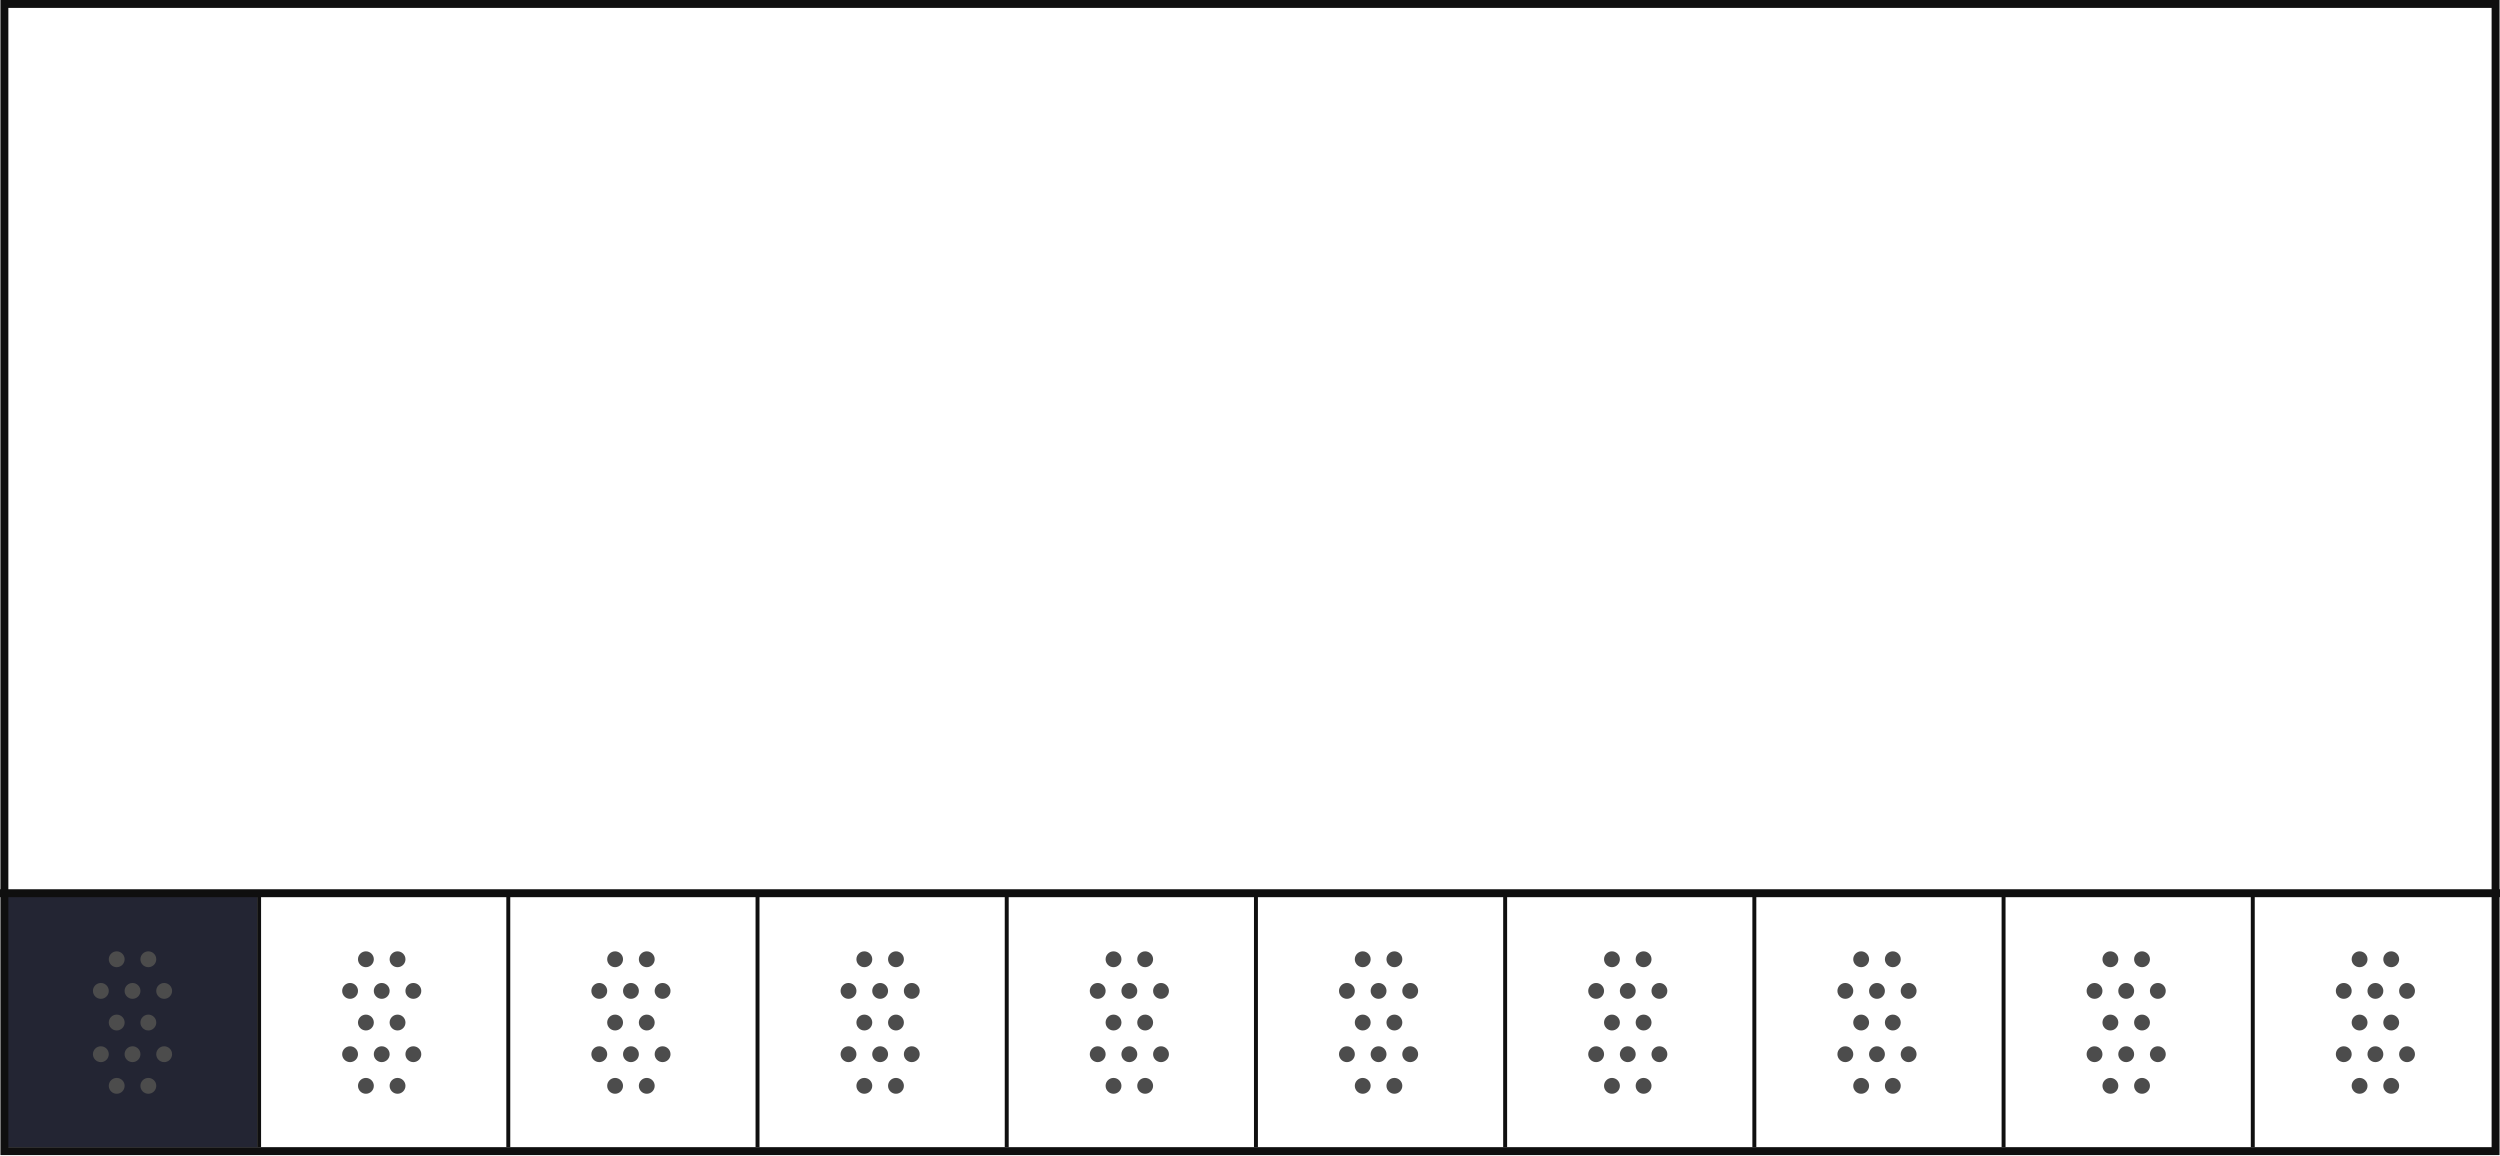
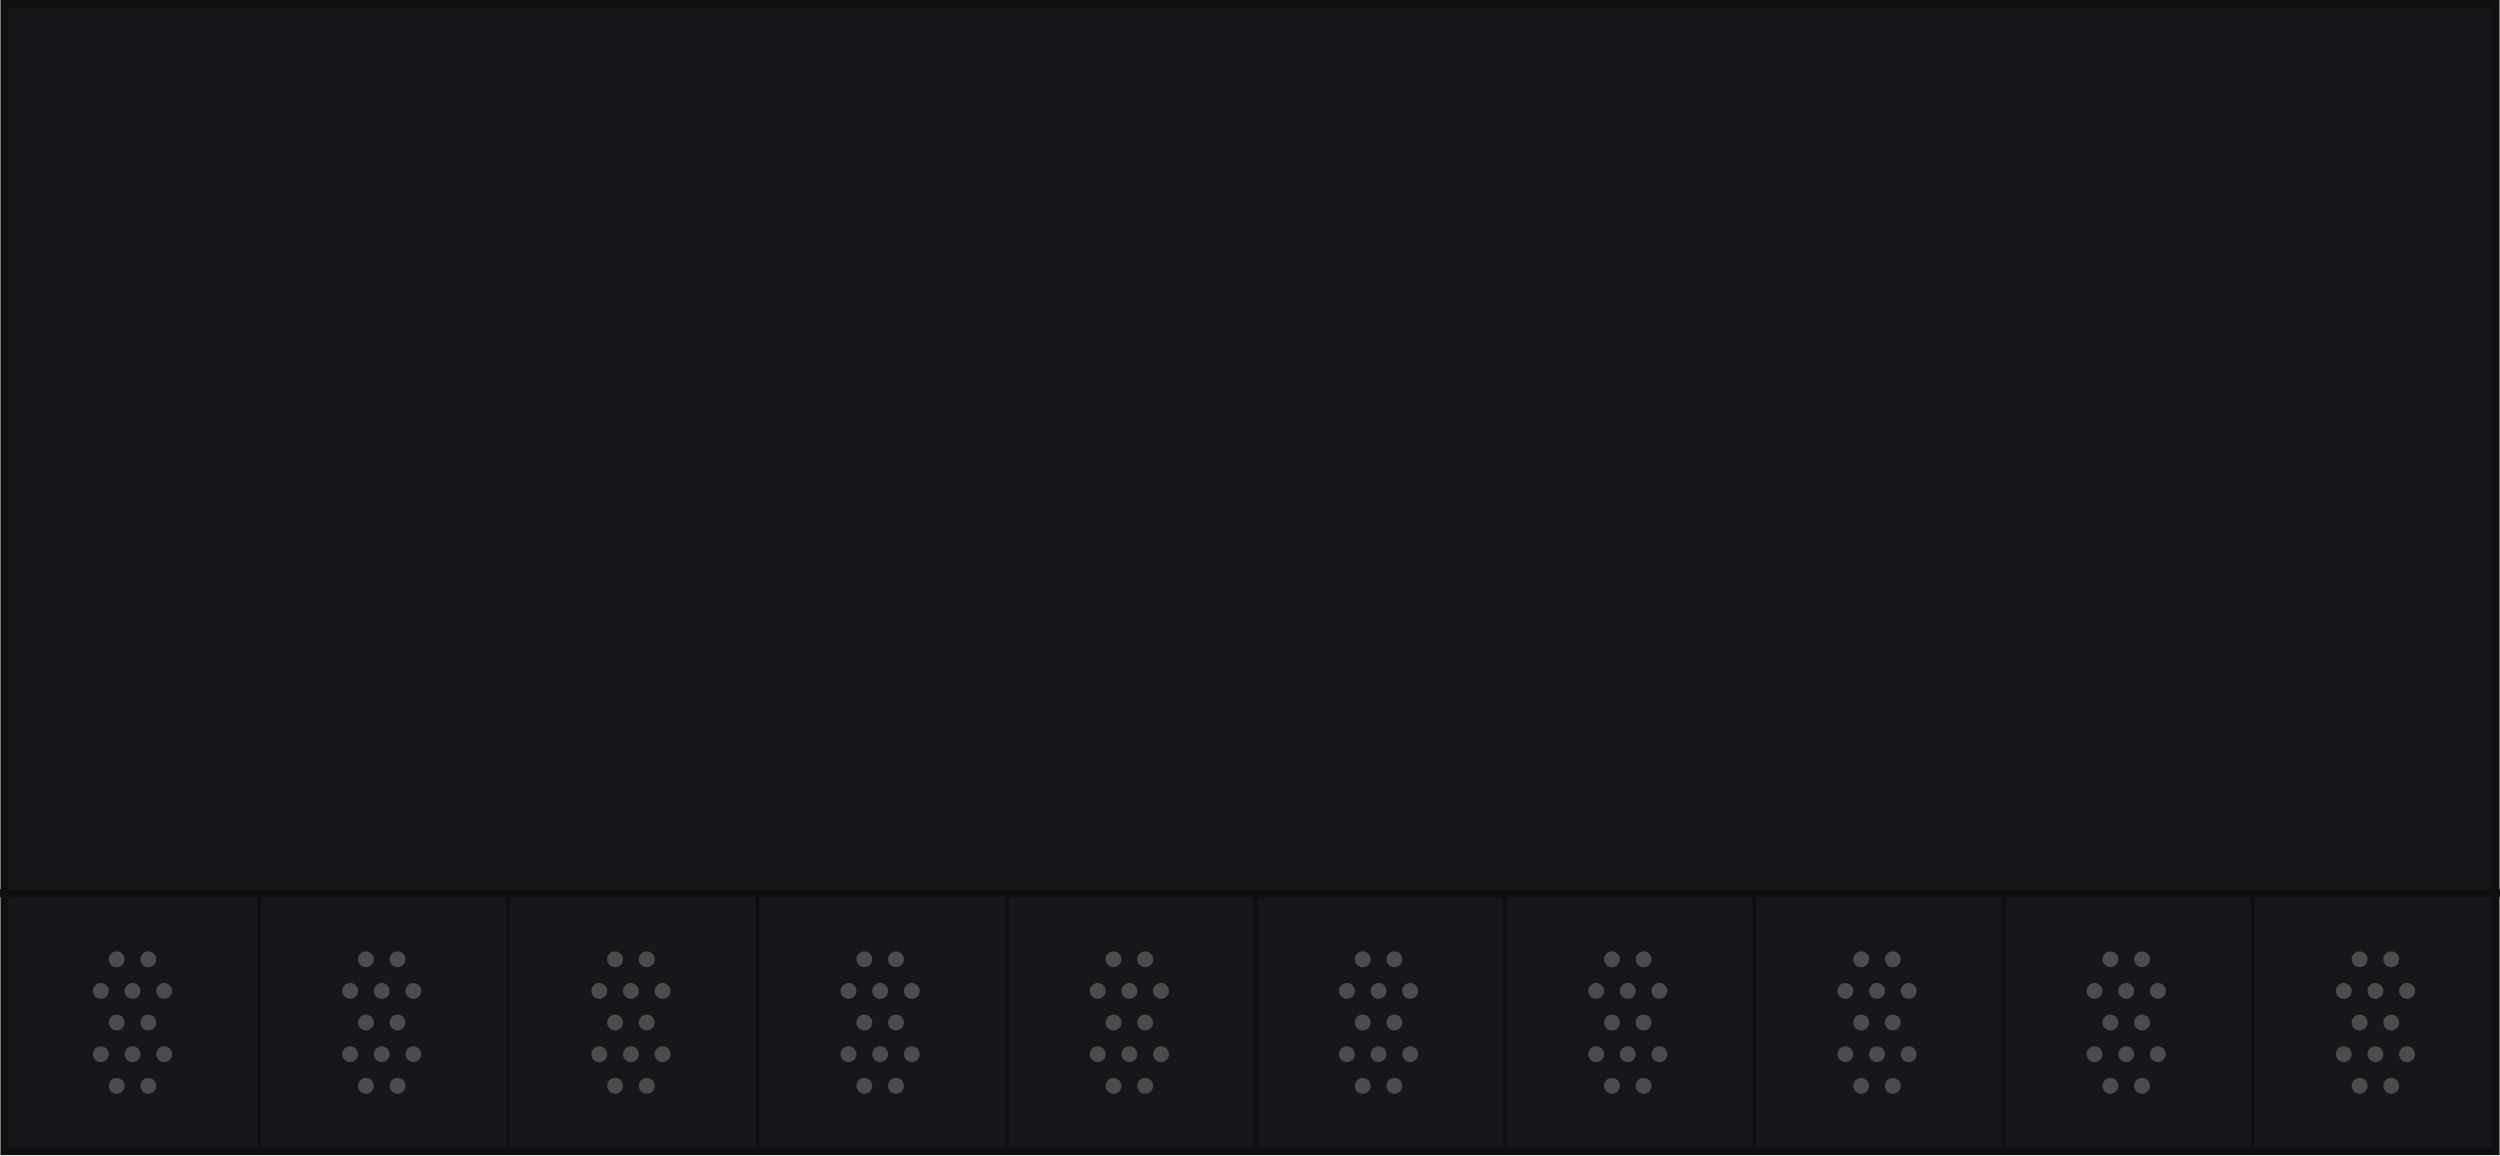
<svg xmlns="http://www.w3.org/2000/svg" xmlns:ns1="http://www.openswatchbook.org/uri/2009/osb" id="svg880" version="1.1" viewBox="0 0 83.608 38.629" height="146" width="316">
  <defs id="defs874">
    <linearGradient id="linearGradient10531" ns1:paint="solid">
      <stop style="stop-color:#0f0f0f;stop-opacity:1;" offset="0" id="stop10529" />
    </linearGradient>
    <linearGradient id="linearGradient6669" ns1:paint="solid">
      <stop style="stop-color:#181247;stop-opacity:1;" offset="0" id="stop6667" />
    </linearGradient>
-     <meshgradient id="meshgradient22085" gradientUnits="userSpaceOnUse" x="-10.616" y="48.866" gradientTransform="translate(-1.5875,-65.61668)">
-       <meshrow id="meshrow71869">
-         <meshpatch id="meshpatch71871">
-           <stop path="c 13.935,3.13638e-07  37.656,13.857  51.591,13.857" style="stop-color:#16171b;stop-opacity:1" id="stop71873" />
-           <stop path="c 0,6.394  -15.743,7.045  -15.744,13.439" style="stop-color:#16171b;stop-opacity:1" id="stop71875" />
-           <stop path="c -13.934,0  -26.397,3.443  -40.332,3.443" style="stop-color:#202026;stop-opacity:1" id="stop71877" />
-           <stop path="c 0,-6.394  4.485,-24.345  4.485,-30.739" style="stop-color:#16171b;stop-opacity:1" id="stop71879" />
-         </meshpatch>
-         <meshpatch id="meshpatch71881">
-           <stop path="c 13.935,8.59842e-05  31.153,0.31  45.088,0.31" id="stop71883" />
-           <stop path="c -0,6.395  16.798,14.351  16.798,20.745" style="stop-color:#16171b;stop-opacity:1" id="stop71885" />
-           <stop path="c -13.934,3.14291e-06  -63.694,-7.615  -77.629,-7.615" style="stop-color:#16171b;stop-opacity:1" id="stop71887" />
-         </meshpatch>
-       </meshrow>
-       <meshrow id="meshrow71889">
-         <meshpatch id="meshpatch71891">
-           <stop path="c -0,6.394  15.008,24.664  15.007,31.058" id="stop71893" />
-           <stop path="c -13.934,0.001  -38.83,4.085  -52.765,4.085" style="stop-color:#16171b;stop-opacity:1" id="stop71895" />
-           <stop path="c 0,-6.394  -2.574,-25.304  -2.575,-31.699" style="stop-color:#16171b;stop-opacity:1" id="stop71897" />
-         </meshpatch>
-         <meshpatch id="meshpatch71899">
-           <stop path="c 0,6.394  -2.042,23.44  -2.042,29.834" id="stop71901" />
-           <stop path="c -13.935,5.67289e-05  -46.645,-6.392  -60.58,-6.392" style="stop-color:#16171b;stop-opacity:1" id="stop71903" />
-         </meshpatch>
-       </meshrow>
-     </meshgradient>
  </defs>
  <g id="layer4" style="display:inline">
    <rect style="display:inline;fill:none;fill-opacity:0.225;stroke:none;stroke-width:0;stroke-miterlimit:4;stroke-dasharray:none;stroke-opacity:0;image-rendering:auto" id="rect4712" width="77.39" height="34.395" x="0" y="0" />
    <rect style="display:inline;opacity:1;fill:#232533;fill-opacity:1;fill-rule:nonzero;stroke:#0f0f0f;stroke-width:0;stroke-linecap:butt;stroke-miterlimit:4;stroke-dasharray:none;stroke-opacity:0.529;paint-order:normal" id="rect6053" width="8.334" height="8.467" x="0.265" y="29.898" />
-     <path id="path5398" style="display:inline;mix-blend-mode:normal;fill:url(#meshgradient22085);fill-opacity:1;stroke:#0f0f0f;stroke-width:0.265;stroke-linecap:butt;stroke-linejoin:miter;stroke-miterlimit:4;stroke-dasharray:none;stroke-opacity:1;paint-order:normal" d="M 2.3841858e-8,29.872 H 83.608 M 0.147,0.132 H 83.46 V 38.497 H 0.147 Z" />
+     <path id="path5398" style="display:inline;mix-blend-mode:normal;fill:#16171b;fill-opacity:1;stroke:#0f0f0f;stroke-width:0.265;stroke-linecap:butt;stroke-linejoin:miter;stroke-miterlimit:4;stroke-dasharray:none;stroke-opacity:1;paint-order:normal" d="M 2.3841858e-8,29.872 H 83.608 M 0.147,0.132 H 83.46 V 38.497 H 0.147 Z" />
    <path style="display:inline;fill:none;stroke:#0f0f0f;stroke-width:0.132;stroke-linecap:butt;stroke-linejoin:miter;stroke-miterlimit:4;stroke-dasharray:none;stroke-opacity:1" d="m 8.665,29.898 v 8.467" id="path5402" />
    <path style="display:inline;fill:none;stroke:#0f0f0f;stroke-width:0.132;stroke-linecap:butt;stroke-linejoin:miter;stroke-miterlimit:4;stroke-dasharray:none;stroke-opacity:1" d="m 16.999,29.898 v 8.467" id="path6409" />
    <path style="display:inline;fill:none;stroke:#0f0f0f;stroke-width:0.132;stroke-linecap:butt;stroke-linejoin:miter;stroke-miterlimit:4;stroke-dasharray:none;stroke-opacity:1" d="m 25.334,29.898 v 8.467" id="path6411" />
    <path style="display:inline;fill:none;stroke:#0f0f0f;stroke-width:0.132;stroke-linecap:butt;stroke-linejoin:miter;stroke-miterlimit:4;stroke-dasharray:none;stroke-opacity:1" d="m 33.668,29.898 v 8.467" id="path6413" />
    <path style="display:inline;fill:none;stroke:#0f0f0f;stroke-width:0.132;stroke-linecap:butt;stroke-linejoin:miter;stroke-miterlimit:4;stroke-dasharray:none;stroke-opacity:1" d="m 42.003,29.898 v 8.467" id="path6415" />
    <path style="display:inline;fill:none;stroke:#0f0f0f;stroke-width:0.132;stroke-linecap:butt;stroke-linejoin:miter;stroke-miterlimit:4;stroke-dasharray:none;stroke-opacity:1" d="m 50.337,29.898 v 8.467" id="path6417" />
    <path style="display:inline;fill:none;stroke:#0f0f0f;stroke-width:0.132;stroke-linecap:butt;stroke-linejoin:miter;stroke-miterlimit:4;stroke-dasharray:none;stroke-opacity:1" d="m 58.671,29.898 v 8.467" id="path6419" />
    <path style="display:inline;fill:none;stroke:#0f0f0f;stroke-width:0.132;stroke-linecap:butt;stroke-linejoin:miter;stroke-miterlimit:4;stroke-dasharray:none;stroke-opacity:1" d="m 67.006,29.898 v 8.467" id="path6421" />
    <path style="display:inline;fill:none;stroke:#0f0f0f;stroke-width:0.132;stroke-linecap:butt;stroke-linejoin:miter;stroke-miterlimit:4;stroke-dasharray:none;stroke-opacity:1" d="m 75.34,29.898 v 8.467" id="path6423" />
    <ellipse style="display:inline;opacity:1;fill:#4c4c4c;fill-opacity:1;fill-rule:evenodd;stroke:#0f0f0f;stroke-width:0;stroke-linecap:butt;stroke-miterlimit:4;stroke-dasharray:none;stroke-opacity:0.529;paint-order:normal" id="ellipse6427" cx="12.237" cy="32.081" rx="0.265" ry="0.265" />
    <ellipse style="display:inline;opacity:1;fill:#4c4c4c;fill-opacity:1;fill-rule:evenodd;stroke:#0f0f0f;stroke-width:0;stroke-linecap:butt;stroke-miterlimit:4;stroke-dasharray:none;stroke-opacity:0.529;paint-order:normal" id="ellipse6429" cx="13.295" cy="32.081" rx="0.265" ry="0.265" />
    <ellipse style="display:inline;opacity:1;fill:#4c4c4c;fill-opacity:1;fill-rule:evenodd;stroke:#0f0f0f;stroke-width:0;stroke-linecap:butt;stroke-miterlimit:4;stroke-dasharray:none;stroke-opacity:0.529;paint-order:normal" id="ellipse6431" cx="11.708" cy="33.139" rx="0.265" ry="0.265" />
    <ellipse style="display:inline;opacity:1;fill:#4c4c4c;fill-opacity:1;fill-rule:evenodd;stroke:#0f0f0f;stroke-width:0;stroke-linecap:butt;stroke-miterlimit:4;stroke-dasharray:none;stroke-opacity:0.529;paint-order:normal" id="ellipse6433" cx="12.766" cy="33.139" rx="0.265" ry="0.265" />
    <ellipse style="display:inline;opacity:1;fill:#4c4c4c;fill-opacity:1;fill-rule:evenodd;stroke:#0f0f0f;stroke-width:0;stroke-linecap:butt;stroke-miterlimit:4;stroke-dasharray:none;stroke-opacity:0.529;paint-order:normal" id="ellipse6435" cx="13.824" cy="33.139" rx="0.265" ry="0.265" />
    <ellipse style="display:inline;opacity:1;fill:#4c4c4c;fill-opacity:1;fill-rule:evenodd;stroke:#0f0f0f;stroke-width:0;stroke-linecap:butt;stroke-miterlimit:4;stroke-dasharray:none;stroke-opacity:0.529;paint-order:normal" id="ellipse6437" cx="11.708" cy="35.256" rx="0.265" ry="0.265" />
    <ellipse style="display:inline;opacity:1;fill:#4c4c4c;fill-opacity:1;fill-rule:evenodd;stroke:#0f0f0f;stroke-width:0;stroke-linecap:butt;stroke-miterlimit:4;stroke-dasharray:none;stroke-opacity:0.529;paint-order:normal" id="ellipse6439" cx="12.766" cy="35.256" rx="0.265" ry="0.265" />
    <ellipse style="display:inline;opacity:1;fill:#4c4c4c;fill-opacity:1;fill-rule:evenodd;stroke:#0f0f0f;stroke-width:0;stroke-linecap:butt;stroke-miterlimit:4;stroke-dasharray:none;stroke-opacity:0.529;paint-order:normal" id="ellipse6441" cx="13.824" cy="35.256" rx="0.265" ry="0.265" />
    <ellipse style="display:inline;opacity:1;fill:#4c4c4c;fill-opacity:1;fill-rule:evenodd;stroke:#0f0f0f;stroke-width:0;stroke-linecap:butt;stroke-miterlimit:4;stroke-dasharray:none;stroke-opacity:0.529;paint-order:normal" id="ellipse6443" cx="12.237" cy="36.314" rx="0.265" ry="0.265" />
    <ellipse style="display:inline;opacity:1;fill:#4c4c4c;fill-opacity:1;fill-rule:evenodd;stroke:#0f0f0f;stroke-width:0;stroke-linecap:butt;stroke-miterlimit:4;stroke-dasharray:none;stroke-opacity:0.529;paint-order:normal" id="ellipse6445" cx="13.295" cy="36.314" rx="0.265" ry="0.265" />
    <ellipse style="display:inline;opacity:1;fill:#4c4c4c;fill-opacity:1;fill-rule:evenodd;stroke:#0f0f0f;stroke-width:0;stroke-linecap:butt;stroke-miterlimit:4;stroke-dasharray:none;stroke-opacity:0.529;paint-order:normal" id="ellipse6447" cx="12.237" cy="34.197" rx="0.265" ry="0.265" />
    <ellipse style="display:inline;opacity:1;fill:#4c4c4c;fill-opacity:1;fill-rule:evenodd;stroke:#0f0f0f;stroke-width:0;stroke-linecap:butt;stroke-miterlimit:4;stroke-dasharray:none;stroke-opacity:0.529;paint-order:normal" id="ellipse6449" cx="13.295" cy="34.197" rx="0.265" ry="0.265" />
    <ellipse style="display:inline;opacity:1;fill:#4c4c4c;fill-opacity:1;fill-rule:evenodd;stroke:#0f0f0f;stroke-width:0;stroke-linecap:butt;stroke-miterlimit:4;stroke-dasharray:none;stroke-opacity:0.529;paint-order:normal" id="ellipse6451" cx="20.571" cy="32.081" rx="0.265" ry="0.265" />
    <ellipse style="display:inline;opacity:1;fill:#4c4c4c;fill-opacity:1;fill-rule:evenodd;stroke:#0f0f0f;stroke-width:0;stroke-linecap:butt;stroke-miterlimit:4;stroke-dasharray:none;stroke-opacity:0.529;paint-order:normal" id="ellipse6453" cx="21.63" cy="32.081" rx="0.265" ry="0.265" />
    <ellipse style="display:inline;opacity:1;fill:#4c4c4c;fill-opacity:1;fill-rule:evenodd;stroke:#0f0f0f;stroke-width:0;stroke-linecap:butt;stroke-miterlimit:4;stroke-dasharray:none;stroke-opacity:0.529;paint-order:normal" id="ellipse6455" cx="20.042" cy="33.139" rx="0.265" ry="0.265" />
    <ellipse style="display:inline;opacity:1;fill:#4c4c4c;fill-opacity:1;fill-rule:evenodd;stroke:#0f0f0f;stroke-width:0;stroke-linecap:butt;stroke-miterlimit:4;stroke-dasharray:none;stroke-opacity:0.529;paint-order:normal" id="ellipse6457" cx="21.101" cy="33.139" rx="0.265" ry="0.265" />
    <ellipse style="display:inline;opacity:1;fill:#4c4c4c;fill-opacity:1;fill-rule:evenodd;stroke:#0f0f0f;stroke-width:0;stroke-linecap:butt;stroke-miterlimit:4;stroke-dasharray:none;stroke-opacity:0.529;paint-order:normal" id="ellipse6459" cx="22.159" cy="33.139" rx="0.265" ry="0.265" />
    <ellipse style="display:inline;opacity:1;fill:#4c4c4c;fill-opacity:1;fill-rule:evenodd;stroke:#0f0f0f;stroke-width:0;stroke-linecap:butt;stroke-miterlimit:4;stroke-dasharray:none;stroke-opacity:0.529;paint-order:normal" id="ellipse6461" cx="20.042" cy="35.256" rx="0.265" ry="0.265" />
    <ellipse style="display:inline;opacity:1;fill:#4c4c4c;fill-opacity:1;fill-rule:evenodd;stroke:#0f0f0f;stroke-width:0;stroke-linecap:butt;stroke-miterlimit:4;stroke-dasharray:none;stroke-opacity:0.529;paint-order:normal" id="ellipse6463" cx="21.101" cy="35.256" rx="0.265" ry="0.265" />
    <ellipse style="display:inline;opacity:1;fill:#4c4c4c;fill-opacity:1;fill-rule:evenodd;stroke:#0f0f0f;stroke-width:0;stroke-linecap:butt;stroke-miterlimit:4;stroke-dasharray:none;stroke-opacity:0.529;paint-order:normal" id="ellipse6465" cx="22.159" cy="35.256" rx="0.265" ry="0.265" />
    <ellipse style="display:inline;opacity:1;fill:#4c4c4c;fill-opacity:1;fill-rule:evenodd;stroke:#0f0f0f;stroke-width:0;stroke-linecap:butt;stroke-miterlimit:4;stroke-dasharray:none;stroke-opacity:0.529;paint-order:normal" id="ellipse6467" cx="20.571" cy="36.314" rx="0.265" ry="0.265" />
    <ellipse style="display:inline;opacity:1;fill:#4c4c4c;fill-opacity:1;fill-rule:evenodd;stroke:#0f0f0f;stroke-width:0;stroke-linecap:butt;stroke-miterlimit:4;stroke-dasharray:none;stroke-opacity:0.529;paint-order:normal" id="ellipse6469" cx="21.63" cy="36.314" rx="0.265" ry="0.265" />
    <ellipse style="display:inline;opacity:1;fill:#4c4c4c;fill-opacity:1;fill-rule:evenodd;stroke:#0f0f0f;stroke-width:0;stroke-linecap:butt;stroke-miterlimit:4;stroke-dasharray:none;stroke-opacity:0.529;paint-order:normal" id="ellipse6471" cx="20.571" cy="34.197" rx="0.265" ry="0.265" />
    <ellipse style="display:inline;opacity:1;fill:#4c4c4c;fill-opacity:1;fill-rule:evenodd;stroke:#0f0f0f;stroke-width:0;stroke-linecap:butt;stroke-miterlimit:4;stroke-dasharray:none;stroke-opacity:0.529;paint-order:normal" id="ellipse6473" cx="21.63" cy="34.197" rx="0.265" ry="0.265" />
    <ellipse style="display:inline;opacity:1;fill:#4c4c4c;fill-opacity:1;fill-rule:evenodd;stroke:#0f0f0f;stroke-width:0;stroke-linecap:butt;stroke-miterlimit:4;stroke-dasharray:none;stroke-opacity:0.529;paint-order:normal" id="ellipse6475" cx="28.906" cy="32.081" rx="0.265" ry="0.265" />
    <ellipse style="display:inline;opacity:1;fill:#4c4c4c;fill-opacity:1;fill-rule:evenodd;stroke:#0f0f0f;stroke-width:0;stroke-linecap:butt;stroke-miterlimit:4;stroke-dasharray:none;stroke-opacity:0.529;paint-order:normal" id="ellipse6477" cx="29.964" cy="32.081" rx="0.265" ry="0.265" />
    <ellipse style="display:inline;opacity:1;fill:#4c4c4c;fill-opacity:1;fill-rule:evenodd;stroke:#0f0f0f;stroke-width:0;stroke-linecap:butt;stroke-miterlimit:4;stroke-dasharray:none;stroke-opacity:0.529;paint-order:normal" id="ellipse6479" cx="28.377" cy="33.139" rx="0.265" ry="0.265" />
    <ellipse style="display:inline;opacity:1;fill:#4c4c4c;fill-opacity:1;fill-rule:evenodd;stroke:#0f0f0f;stroke-width:0;stroke-linecap:butt;stroke-miterlimit:4;stroke-dasharray:none;stroke-opacity:0.529;paint-order:normal" id="ellipse6481" cx="29.435" cy="33.139" rx="0.265" ry="0.265" />
    <ellipse style="display:inline;opacity:1;fill:#4c4c4c;fill-opacity:1;fill-rule:evenodd;stroke:#0f0f0f;stroke-width:0;stroke-linecap:butt;stroke-miterlimit:4;stroke-dasharray:none;stroke-opacity:0.529;paint-order:normal" id="ellipse6483" cx="30.493" cy="33.139" rx="0.265" ry="0.265" />
    <ellipse style="display:inline;opacity:1;fill:#4c4c4c;fill-opacity:1;fill-rule:evenodd;stroke:#0f0f0f;stroke-width:0;stroke-linecap:butt;stroke-miterlimit:4;stroke-dasharray:none;stroke-opacity:0.529;paint-order:normal" id="ellipse6485" cx="28.377" cy="35.256" rx="0.265" ry="0.265" />
    <ellipse style="display:inline;opacity:1;fill:#4c4c4c;fill-opacity:1;fill-rule:evenodd;stroke:#0f0f0f;stroke-width:0;stroke-linecap:butt;stroke-miterlimit:4;stroke-dasharray:none;stroke-opacity:0.529;paint-order:normal" id="ellipse6487" cx="29.435" cy="35.256" rx="0.265" ry="0.265" />
    <ellipse style="display:inline;opacity:1;fill:#4c4c4c;fill-opacity:1;fill-rule:evenodd;stroke:#0f0f0f;stroke-width:0;stroke-linecap:butt;stroke-miterlimit:4;stroke-dasharray:none;stroke-opacity:0.529;paint-order:normal" id="ellipse6489" cx="30.493" cy="35.256" rx="0.265" ry="0.265" />
    <ellipse style="display:inline;opacity:1;fill:#4c4c4c;fill-opacity:1;fill-rule:evenodd;stroke:#0f0f0f;stroke-width:0;stroke-linecap:butt;stroke-miterlimit:4;stroke-dasharray:none;stroke-opacity:0.529;paint-order:normal" id="ellipse6491" cx="28.906" cy="36.314" rx="0.265" ry="0.265" />
    <ellipse style="display:inline;opacity:1;fill:#4c4c4c;fill-opacity:1;fill-rule:evenodd;stroke:#0f0f0f;stroke-width:0;stroke-linecap:butt;stroke-miterlimit:4;stroke-dasharray:none;stroke-opacity:0.529;paint-order:normal" id="ellipse6493" cx="29.964" cy="36.314" rx="0.265" ry="0.265" />
    <ellipse style="display:inline;opacity:1;fill:#4c4c4c;fill-opacity:1;fill-rule:evenodd;stroke:#0f0f0f;stroke-width:0;stroke-linecap:butt;stroke-miterlimit:4;stroke-dasharray:none;stroke-opacity:0.529;paint-order:normal" id="ellipse6495" cx="28.906" cy="34.197" rx="0.265" ry="0.265" />
    <ellipse style="display:inline;opacity:1;fill:#4c4c4c;fill-opacity:1;fill-rule:evenodd;stroke:#0f0f0f;stroke-width:0;stroke-linecap:butt;stroke-miterlimit:4;stroke-dasharray:none;stroke-opacity:0.529;paint-order:normal" id="ellipse6497" cx="29.964" cy="34.197" rx="0.265" ry="0.265" />
    <ellipse style="display:inline;opacity:1;fill:#4c4c4c;fill-opacity:1;fill-rule:evenodd;stroke:#0f0f0f;stroke-width:0;stroke-linecap:butt;stroke-miterlimit:4;stroke-dasharray:none;stroke-opacity:0.529;paint-order:normal" id="ellipse6499" cx="37.24" cy="32.081" rx="0.265" ry="0.265" />
    <ellipse style="display:inline;opacity:1;fill:#4c4c4c;fill-opacity:1;fill-rule:evenodd;stroke:#0f0f0f;stroke-width:0;stroke-linecap:butt;stroke-miterlimit:4;stroke-dasharray:none;stroke-opacity:0.529;paint-order:normal" id="ellipse6501" cx="38.298" cy="32.081" rx="0.265" ry="0.265" />
    <ellipse style="display:inline;opacity:1;fill:#4c4c4c;fill-opacity:1;fill-rule:evenodd;stroke:#0f0f0f;stroke-width:0;stroke-linecap:butt;stroke-miterlimit:4;stroke-dasharray:none;stroke-opacity:0.529;paint-order:normal" id="ellipse6503" cx="36.711" cy="33.139" rx="0.265" ry="0.265" />
    <ellipse style="display:inline;opacity:1;fill:#4c4c4c;fill-opacity:1;fill-rule:evenodd;stroke:#0f0f0f;stroke-width:0;stroke-linecap:butt;stroke-miterlimit:4;stroke-dasharray:none;stroke-opacity:0.529;paint-order:normal" id="ellipse6505" cx="37.769" cy="33.139" rx="0.265" ry="0.265" />
    <ellipse style="display:inline;opacity:1;fill:#4c4c4c;fill-opacity:1;fill-rule:evenodd;stroke:#0f0f0f;stroke-width:0;stroke-linecap:butt;stroke-miterlimit:4;stroke-dasharray:none;stroke-opacity:0.529;paint-order:normal" id="ellipse6507" cx="38.828" cy="33.139" rx="0.265" ry="0.265" />
    <ellipse style="display:inline;opacity:1;fill:#4c4c4c;fill-opacity:1;fill-rule:evenodd;stroke:#0f0f0f;stroke-width:0;stroke-linecap:butt;stroke-miterlimit:4;stroke-dasharray:none;stroke-opacity:0.529;paint-order:normal" id="ellipse6509" cx="36.711" cy="35.256" rx="0.265" ry="0.265" />
    <ellipse style="display:inline;opacity:1;fill:#4c4c4c;fill-opacity:1;fill-rule:evenodd;stroke:#0f0f0f;stroke-width:0;stroke-linecap:butt;stroke-miterlimit:4;stroke-dasharray:none;stroke-opacity:0.529;paint-order:normal" id="ellipse6511" cx="37.769" cy="35.256" rx="0.265" ry="0.265" />
    <ellipse style="display:inline;opacity:1;fill:#4c4c4c;fill-opacity:1;fill-rule:evenodd;stroke:#0f0f0f;stroke-width:0;stroke-linecap:butt;stroke-miterlimit:4;stroke-dasharray:none;stroke-opacity:0.529;paint-order:normal" id="ellipse6513" cx="38.828" cy="35.256" rx="0.265" ry="0.265" />
    <ellipse style="display:inline;opacity:1;fill:#4c4c4c;fill-opacity:1;fill-rule:evenodd;stroke:#0f0f0f;stroke-width:0;stroke-linecap:butt;stroke-miterlimit:4;stroke-dasharray:none;stroke-opacity:0.529;paint-order:normal" id="ellipse6515" cx="37.24" cy="36.314" rx="0.265" ry="0.265" />
    <ellipse style="display:inline;opacity:1;fill:#4c4c4c;fill-opacity:1;fill-rule:evenodd;stroke:#0f0f0f;stroke-width:0;stroke-linecap:butt;stroke-miterlimit:4;stroke-dasharray:none;stroke-opacity:0.529;paint-order:normal" id="ellipse6517" cx="38.298" cy="36.314" rx="0.265" ry="0.265" />
    <ellipse style="display:inline;opacity:1;fill:#4c4c4c;fill-opacity:1;fill-rule:evenodd;stroke:#0f0f0f;stroke-width:0;stroke-linecap:butt;stroke-miterlimit:4;stroke-dasharray:none;stroke-opacity:0.529;paint-order:normal" id="ellipse6519" cx="37.24" cy="34.197" rx="0.265" ry="0.265" />
    <ellipse style="display:inline;opacity:1;fill:#4c4c4c;fill-opacity:1;fill-rule:evenodd;stroke:#0f0f0f;stroke-width:0;stroke-linecap:butt;stroke-miterlimit:4;stroke-dasharray:none;stroke-opacity:0.529;paint-order:normal" id="ellipse6521" cx="38.298" cy="34.197" rx="0.265" ry="0.265" />
    <ellipse style="display:inline;opacity:1;fill:#4c4c4c;fill-opacity:1;fill-rule:evenodd;stroke:#0f0f0f;stroke-width:0;stroke-linecap:butt;stroke-miterlimit:4;stroke-dasharray:none;stroke-opacity:0.529;paint-order:normal" id="ellipse6523" cx="45.574" cy="32.081" rx="0.265" ry="0.265" />
    <ellipse style="display:inline;opacity:1;fill:#4c4c4c;fill-opacity:1;fill-rule:evenodd;stroke:#0f0f0f;stroke-width:0;stroke-linecap:butt;stroke-miterlimit:4;stroke-dasharray:none;stroke-opacity:0.529;paint-order:normal" id="ellipse6525" cx="46.633" cy="32.081" rx="0.265" ry="0.265" />
    <ellipse style="display:inline;opacity:1;fill:#4c4c4c;fill-opacity:1;fill-rule:evenodd;stroke:#0f0f0f;stroke-width:0;stroke-linecap:butt;stroke-miterlimit:4;stroke-dasharray:none;stroke-opacity:0.529;paint-order:normal" id="ellipse6527" cx="45.045" cy="33.139" rx="0.265" ry="0.265" />
    <ellipse style="display:inline;opacity:1;fill:#4c4c4c;fill-opacity:1;fill-rule:evenodd;stroke:#0f0f0f;stroke-width:0;stroke-linecap:butt;stroke-miterlimit:4;stroke-dasharray:none;stroke-opacity:0.529;paint-order:normal" id="ellipse6529" cx="46.104" cy="33.139" rx="0.265" ry="0.265" />
    <ellipse style="display:inline;opacity:1;fill:#4c4c4c;fill-opacity:1;fill-rule:evenodd;stroke:#0f0f0f;stroke-width:0;stroke-linecap:butt;stroke-miterlimit:4;stroke-dasharray:none;stroke-opacity:0.529;paint-order:normal" id="ellipse6531" cx="47.162" cy="33.139" rx="0.265" ry="0.265" />
    <ellipse style="display:inline;opacity:1;fill:#4c4c4c;fill-opacity:1;fill-rule:evenodd;stroke:#0f0f0f;stroke-width:0;stroke-linecap:butt;stroke-miterlimit:4;stroke-dasharray:none;stroke-opacity:0.529;paint-order:normal" id="ellipse6533" cx="45.045" cy="35.256" rx="0.265" ry="0.265" />
    <ellipse style="display:inline;opacity:1;fill:#4c4c4c;fill-opacity:1;fill-rule:evenodd;stroke:#0f0f0f;stroke-width:0;stroke-linecap:butt;stroke-miterlimit:4;stroke-dasharray:none;stroke-opacity:0.529;paint-order:normal" id="ellipse6535" cx="46.104" cy="35.256" rx="0.265" ry="0.265" />
    <ellipse style="display:inline;opacity:1;fill:#4c4c4c;fill-opacity:1;fill-rule:evenodd;stroke:#0f0f0f;stroke-width:0;stroke-linecap:butt;stroke-miterlimit:4;stroke-dasharray:none;stroke-opacity:0.529;paint-order:normal" id="ellipse6537" cx="47.162" cy="35.256" rx="0.265" ry="0.265" />
    <ellipse style="display:inline;opacity:1;fill:#4c4c4c;fill-opacity:1;fill-rule:evenodd;stroke:#0f0f0f;stroke-width:0;stroke-linecap:butt;stroke-miterlimit:4;stroke-dasharray:none;stroke-opacity:0.529;paint-order:normal" id="ellipse6539" cx="45.574" cy="36.314" rx="0.265" ry="0.265" />
    <ellipse style="display:inline;opacity:1;fill:#4c4c4c;fill-opacity:1;fill-rule:evenodd;stroke:#0f0f0f;stroke-width:0;stroke-linecap:butt;stroke-miterlimit:4;stroke-dasharray:none;stroke-opacity:0.529;paint-order:normal" id="ellipse6541" cx="46.633" cy="36.314" rx="0.265" ry="0.265" />
    <ellipse style="display:inline;opacity:1;fill:#4c4c4c;fill-opacity:1;fill-rule:evenodd;stroke:#0f0f0f;stroke-width:0;stroke-linecap:butt;stroke-miterlimit:4;stroke-dasharray:none;stroke-opacity:0.529;paint-order:normal" id="ellipse6543" cx="45.574" cy="34.197" rx="0.265" ry="0.265" />
    <ellipse style="display:inline;opacity:1;fill:#4c4c4c;fill-opacity:1;fill-rule:evenodd;stroke:#0f0f0f;stroke-width:0;stroke-linecap:butt;stroke-miterlimit:4;stroke-dasharray:none;stroke-opacity:0.529;paint-order:normal" id="ellipse6545" cx="46.633" cy="34.197" rx="0.265" ry="0.265" />
    <ellipse style="display:inline;opacity:1;fill:#4c4c4c;fill-opacity:1;fill-rule:evenodd;stroke:#0f0f0f;stroke-width:0;stroke-linecap:butt;stroke-miterlimit:4;stroke-dasharray:none;stroke-opacity:0.529;paint-order:normal" id="ellipse6547" cx="53.909" cy="32.081" rx="0.265" ry="0.265" />
    <ellipse style="display:inline;opacity:1;fill:#4c4c4c;fill-opacity:1;fill-rule:evenodd;stroke:#0f0f0f;stroke-width:0;stroke-linecap:butt;stroke-miterlimit:4;stroke-dasharray:none;stroke-opacity:0.529;paint-order:normal" id="ellipse6549" cx="54.967" cy="32.081" rx="0.265" ry="0.265" />
    <ellipse style="display:inline;opacity:1;fill:#4c4c4c;fill-opacity:1;fill-rule:evenodd;stroke:#0f0f0f;stroke-width:0;stroke-linecap:butt;stroke-miterlimit:4;stroke-dasharray:none;stroke-opacity:0.529;paint-order:normal" id="ellipse6551" cx="53.38" cy="33.139" rx="0.265" ry="0.265" />
    <ellipse style="display:inline;opacity:1;fill:#4c4c4c;fill-opacity:1;fill-rule:evenodd;stroke:#0f0f0f;stroke-width:0;stroke-linecap:butt;stroke-miterlimit:4;stroke-dasharray:none;stroke-opacity:0.529;paint-order:normal" id="ellipse6553" cx="54.438" cy="33.139" rx="0.265" ry="0.265" />
    <ellipse style="display:inline;opacity:1;fill:#4c4c4c;fill-opacity:1;fill-rule:evenodd;stroke:#0f0f0f;stroke-width:0;stroke-linecap:butt;stroke-miterlimit:4;stroke-dasharray:none;stroke-opacity:0.529;paint-order:normal" id="ellipse6555" cx="55.496" cy="33.139" rx="0.265" ry="0.265" />
    <ellipse style="display:inline;opacity:1;fill:#4c4c4c;fill-opacity:1;fill-rule:evenodd;stroke:#0f0f0f;stroke-width:0;stroke-linecap:butt;stroke-miterlimit:4;stroke-dasharray:none;stroke-opacity:0.529;paint-order:normal" id="ellipse6557" cx="53.38" cy="35.256" rx="0.265" ry="0.265" />
    <ellipse style="display:inline;opacity:1;fill:#4c4c4c;fill-opacity:1;fill-rule:evenodd;stroke:#0f0f0f;stroke-width:0;stroke-linecap:butt;stroke-miterlimit:4;stroke-dasharray:none;stroke-opacity:0.529;paint-order:normal" id="ellipse6559" cx="54.438" cy="35.256" rx="0.265" ry="0.265" />
    <ellipse style="display:inline;opacity:1;fill:#4c4c4c;fill-opacity:1;fill-rule:evenodd;stroke:#0f0f0f;stroke-width:0;stroke-linecap:butt;stroke-miterlimit:4;stroke-dasharray:none;stroke-opacity:0.529;paint-order:normal" id="ellipse6561" cx="55.496" cy="35.256" rx="0.265" ry="0.265" />
    <ellipse style="display:inline;opacity:1;fill:#4c4c4c;fill-opacity:1;fill-rule:evenodd;stroke:#0f0f0f;stroke-width:0;stroke-linecap:butt;stroke-miterlimit:4;stroke-dasharray:none;stroke-opacity:0.529;paint-order:normal" id="ellipse6563" cx="53.909" cy="36.314" rx="0.265" ry="0.265" />
    <ellipse style="display:inline;opacity:1;fill:#4c4c4c;fill-opacity:1;fill-rule:evenodd;stroke:#0f0f0f;stroke-width:0;stroke-linecap:butt;stroke-miterlimit:4;stroke-dasharray:none;stroke-opacity:0.529;paint-order:normal" id="ellipse6565" cx="54.967" cy="36.314" rx="0.265" ry="0.265" />
    <ellipse style="display:inline;opacity:1;fill:#4c4c4c;fill-opacity:1;fill-rule:evenodd;stroke:#0f0f0f;stroke-width:0;stroke-linecap:butt;stroke-miterlimit:4;stroke-dasharray:none;stroke-opacity:0.529;paint-order:normal" id="ellipse6567" cx="53.909" cy="34.197" rx="0.265" ry="0.265" />
    <ellipse style="display:inline;opacity:1;fill:#4c4c4c;fill-opacity:1;fill-rule:evenodd;stroke:#0f0f0f;stroke-width:0;stroke-linecap:butt;stroke-miterlimit:4;stroke-dasharray:none;stroke-opacity:0.529;paint-order:normal" id="ellipse6569" cx="54.967" cy="34.197" rx="0.265" ry="0.265" />
    <ellipse style="display:inline;opacity:1;fill:#4c4c4c;fill-opacity:1;fill-rule:evenodd;stroke:#0f0f0f;stroke-width:0;stroke-linecap:butt;stroke-miterlimit:4;stroke-dasharray:none;stroke-opacity:0.529;paint-order:normal" id="ellipse6571" cx="62.243" cy="32.081" rx="0.265" ry="0.265" />
    <ellipse style="display:inline;opacity:1;fill:#4c4c4c;fill-opacity:1;fill-rule:evenodd;stroke:#0f0f0f;stroke-width:0;stroke-linecap:butt;stroke-miterlimit:4;stroke-dasharray:none;stroke-opacity:0.529;paint-order:normal" id="ellipse6573" cx="63.302" cy="32.081" rx="0.265" ry="0.265" />
    <ellipse style="display:inline;opacity:1;fill:#4c4c4c;fill-opacity:1;fill-rule:evenodd;stroke:#0f0f0f;stroke-width:0;stroke-linecap:butt;stroke-miterlimit:4;stroke-dasharray:none;stroke-opacity:0.529;paint-order:normal" id="ellipse6575" cx="61.714" cy="33.139" rx="0.265" ry="0.265" />
    <ellipse style="display:inline;opacity:1;fill:#4c4c4c;fill-opacity:1;fill-rule:evenodd;stroke:#0f0f0f;stroke-width:0;stroke-linecap:butt;stroke-miterlimit:4;stroke-dasharray:none;stroke-opacity:0.529;paint-order:normal" id="ellipse6577" cx="62.772" cy="33.139" rx="0.265" ry="0.265" />
    <ellipse style="display:inline;opacity:1;fill:#4c4c4c;fill-opacity:1;fill-rule:evenodd;stroke:#0f0f0f;stroke-width:0;stroke-linecap:butt;stroke-miterlimit:4;stroke-dasharray:none;stroke-opacity:0.529;paint-order:normal" id="ellipse6579" cx="63.831" cy="33.139" rx="0.265" ry="0.265" />
    <ellipse style="display:inline;opacity:1;fill:#4c4c4c;fill-opacity:1;fill-rule:evenodd;stroke:#0f0f0f;stroke-width:0;stroke-linecap:butt;stroke-miterlimit:4;stroke-dasharray:none;stroke-opacity:0.529;paint-order:normal" id="ellipse6581" cx="61.714" cy="35.256" rx="0.265" ry="0.265" />
    <ellipse style="display:inline;opacity:1;fill:#4c4c4c;fill-opacity:1;fill-rule:evenodd;stroke:#0f0f0f;stroke-width:0;stroke-linecap:butt;stroke-miterlimit:4;stroke-dasharray:none;stroke-opacity:0.529;paint-order:normal" id="ellipse6583" cx="62.772" cy="35.256" rx="0.265" ry="0.265" />
    <ellipse style="display:inline;opacity:1;fill:#4c4c4c;fill-opacity:1;fill-rule:evenodd;stroke:#0f0f0f;stroke-width:0;stroke-linecap:butt;stroke-miterlimit:4;stroke-dasharray:none;stroke-opacity:0.529;paint-order:normal" id="ellipse6585" cx="63.831" cy="35.256" rx="0.265" ry="0.265" />
    <ellipse style="display:inline;opacity:1;fill:#4c4c4c;fill-opacity:1;fill-rule:evenodd;stroke:#0f0f0f;stroke-width:0;stroke-linecap:butt;stroke-miterlimit:4;stroke-dasharray:none;stroke-opacity:0.529;paint-order:normal" id="ellipse6587" cx="62.243" cy="36.314" rx="0.265" ry="0.265" />
    <ellipse style="display:inline;opacity:1;fill:#4c4c4c;fill-opacity:1;fill-rule:evenodd;stroke:#0f0f0f;stroke-width:0;stroke-linecap:butt;stroke-miterlimit:4;stroke-dasharray:none;stroke-opacity:0.529;paint-order:normal" id="ellipse6589" cx="63.302" cy="36.314" rx="0.265" ry="0.265" />
    <ellipse style="display:inline;opacity:1;fill:#4c4c4c;fill-opacity:1;fill-rule:evenodd;stroke:#0f0f0f;stroke-width:0;stroke-linecap:butt;stroke-miterlimit:4;stroke-dasharray:none;stroke-opacity:0.529;paint-order:normal" id="ellipse6591" cx="62.243" cy="34.197" rx="0.265" ry="0.265" />
    <ellipse style="display:inline;opacity:1;fill:#4c4c4c;fill-opacity:1;fill-rule:evenodd;stroke:#0f0f0f;stroke-width:0;stroke-linecap:butt;stroke-miterlimit:4;stroke-dasharray:none;stroke-opacity:0.529;paint-order:normal" id="ellipse6593" cx="63.302" cy="34.197" rx="0.265" ry="0.265" />
    <ellipse style="display:inline;opacity:1;fill:#4c4c4c;fill-opacity:1;fill-rule:evenodd;stroke:#0f0f0f;stroke-width:0;stroke-linecap:butt;stroke-miterlimit:4;stroke-dasharray:none;stroke-opacity:0.529;paint-order:normal" id="ellipse6595" cx="70.578" cy="32.081" rx="0.265" ry="0.265" />
    <ellipse style="display:inline;opacity:1;fill:#4c4c4c;fill-opacity:1;fill-rule:evenodd;stroke:#0f0f0f;stroke-width:0;stroke-linecap:butt;stroke-miterlimit:4;stroke-dasharray:none;stroke-opacity:0.529;paint-order:normal" id="ellipse6597" cx="71.636" cy="32.081" rx="0.265" ry="0.265" />
    <ellipse style="display:inline;opacity:1;fill:#4c4c4c;fill-opacity:1;fill-rule:evenodd;stroke:#0f0f0f;stroke-width:0;stroke-linecap:butt;stroke-miterlimit:4;stroke-dasharray:none;stroke-opacity:0.529;paint-order:normal" id="ellipse6599" cx="70.048" cy="33.139" rx="0.265" ry="0.265" />
    <ellipse style="display:inline;opacity:1;fill:#4c4c4c;fill-opacity:1;fill-rule:evenodd;stroke:#0f0f0f;stroke-width:0;stroke-linecap:butt;stroke-miterlimit:4;stroke-dasharray:none;stroke-opacity:0.529;paint-order:normal" id="ellipse6601" cx="71.107" cy="33.139" rx="0.265" ry="0.265" />
    <ellipse style="display:inline;opacity:1;fill:#4c4c4c;fill-opacity:1;fill-rule:evenodd;stroke:#0f0f0f;stroke-width:0;stroke-linecap:butt;stroke-miterlimit:4;stroke-dasharray:none;stroke-opacity:0.529;paint-order:normal" id="ellipse6603" cx="72.165" cy="33.139" rx="0.265" ry="0.265" />
    <ellipse style="display:inline;opacity:1;fill:#4c4c4c;fill-opacity:1;fill-rule:evenodd;stroke:#0f0f0f;stroke-width:0;stroke-linecap:butt;stroke-miterlimit:4;stroke-dasharray:none;stroke-opacity:0.529;paint-order:normal" id="ellipse6605" cx="70.048" cy="35.256" rx="0.265" ry="0.265" />
    <ellipse style="display:inline;opacity:1;fill:#4c4c4c;fill-opacity:1;fill-rule:evenodd;stroke:#0f0f0f;stroke-width:0;stroke-linecap:butt;stroke-miterlimit:4;stroke-dasharray:none;stroke-opacity:0.529;paint-order:normal" id="ellipse6607" cx="71.107" cy="35.256" rx="0.265" ry="0.265" />
    <ellipse style="display:inline;opacity:1;fill:#4c4c4c;fill-opacity:1;fill-rule:evenodd;stroke:#0f0f0f;stroke-width:0;stroke-linecap:butt;stroke-miterlimit:4;stroke-dasharray:none;stroke-opacity:0.529;paint-order:normal" id="ellipse6609" cx="72.165" cy="35.256" rx="0.265" ry="0.265" />
    <ellipse style="display:inline;opacity:1;fill:#4c4c4c;fill-opacity:1;fill-rule:evenodd;stroke:#0f0f0f;stroke-width:0;stroke-linecap:butt;stroke-miterlimit:4;stroke-dasharray:none;stroke-opacity:0.529;paint-order:normal" id="ellipse6611" cx="70.578" cy="36.314" rx="0.265" ry="0.265" />
    <ellipse style="display:inline;opacity:1;fill:#4c4c4c;fill-opacity:1;fill-rule:evenodd;stroke:#0f0f0f;stroke-width:0;stroke-linecap:butt;stroke-miterlimit:4;stroke-dasharray:none;stroke-opacity:0.529;paint-order:normal" id="ellipse6613" cx="71.636" cy="36.314" rx="0.265" ry="0.265" />
    <ellipse style="display:inline;opacity:1;fill:#4c4c4c;fill-opacity:1;fill-rule:evenodd;stroke:#0f0f0f;stroke-width:0;stroke-linecap:butt;stroke-miterlimit:4;stroke-dasharray:none;stroke-opacity:0.529;paint-order:normal" id="ellipse6615" cx="70.578" cy="34.197" rx="0.265" ry="0.265" />
    <ellipse style="display:inline;opacity:1;fill:#4c4c4c;fill-opacity:1;fill-rule:evenodd;stroke:#0f0f0f;stroke-width:0;stroke-linecap:butt;stroke-miterlimit:4;stroke-dasharray:none;stroke-opacity:0.529;paint-order:normal" id="ellipse6617" cx="71.636" cy="34.197" rx="0.265" ry="0.265" />
    <ellipse style="display:inline;opacity:1;fill:#4c4c4c;fill-opacity:1;fill-rule:evenodd;stroke:#0f0f0f;stroke-width:0;stroke-linecap:butt;stroke-miterlimit:4;stroke-dasharray:none;stroke-opacity:0.529;paint-order:normal" id="ellipse6619" cx="78.912" cy="32.081" rx="0.265" ry="0.265" />
    <ellipse style="display:inline;opacity:1;fill:#4c4c4c;fill-opacity:1;fill-rule:evenodd;stroke:#0f0f0f;stroke-width:0;stroke-linecap:butt;stroke-miterlimit:4;stroke-dasharray:none;stroke-opacity:0.529;paint-order:normal" id="ellipse6621" cx="79.97" cy="32.081" rx="0.265" ry="0.265" />
    <ellipse style="display:inline;opacity:1;fill:#4c4c4c;fill-opacity:1;fill-rule:evenodd;stroke:#0f0f0f;stroke-width:0;stroke-linecap:butt;stroke-miterlimit:4;stroke-dasharray:none;stroke-opacity:0.529;paint-order:normal" id="ellipse6623" cx="78.383" cy="33.139" rx="0.265" ry="0.265" />
    <ellipse style="display:inline;opacity:1;fill:#4c4c4c;fill-opacity:1;fill-rule:evenodd;stroke:#0f0f0f;stroke-width:0;stroke-linecap:butt;stroke-miterlimit:4;stroke-dasharray:none;stroke-opacity:0.529;paint-order:normal" id="ellipse6625" cx="79.441" cy="33.139" rx="0.265" ry="0.265" />
    <ellipse style="display:inline;opacity:1;fill:#4c4c4c;fill-opacity:1;fill-rule:evenodd;stroke:#0f0f0f;stroke-width:0;stroke-linecap:butt;stroke-miterlimit:4;stroke-dasharray:none;stroke-opacity:0.529;paint-order:normal" id="ellipse6627" cx="80.499" cy="33.139" rx="0.265" ry="0.265" />
    <ellipse style="display:inline;opacity:1;fill:#4c4c4c;fill-opacity:1;fill-rule:evenodd;stroke:#0f0f0f;stroke-width:0;stroke-linecap:butt;stroke-miterlimit:4;stroke-dasharray:none;stroke-opacity:0.529;paint-order:normal" id="ellipse6629" cx="78.383" cy="35.256" rx="0.265" ry="0.265" />
    <ellipse style="display:inline;opacity:1;fill:#4c4c4c;fill-opacity:1;fill-rule:evenodd;stroke:#0f0f0f;stroke-width:0;stroke-linecap:butt;stroke-miterlimit:4;stroke-dasharray:none;stroke-opacity:0.529;paint-order:normal" id="ellipse6631" cx="79.441" cy="35.256" rx="0.265" ry="0.265" />
    <ellipse style="display:inline;opacity:1;fill:#4c4c4c;fill-opacity:1;fill-rule:evenodd;stroke:#0f0f0f;stroke-width:0;stroke-linecap:butt;stroke-miterlimit:4;stroke-dasharray:none;stroke-opacity:0.529;paint-order:normal" id="ellipse6633" cx="80.499" cy="35.256" rx="0.265" ry="0.265" />
    <ellipse style="display:inline;opacity:1;fill:#4c4c4c;fill-opacity:1;fill-rule:evenodd;stroke:#0f0f0f;stroke-width:0;stroke-linecap:butt;stroke-miterlimit:4;stroke-dasharray:none;stroke-opacity:0.529;paint-order:normal" id="ellipse6635" cx="78.912" cy="36.314" rx="0.265" ry="0.265" />
    <ellipse style="display:inline;opacity:1;fill:#4c4c4c;fill-opacity:1;fill-rule:evenodd;stroke:#0f0f0f;stroke-width:0;stroke-linecap:butt;stroke-miterlimit:4;stroke-dasharray:none;stroke-opacity:0.529;paint-order:normal" id="ellipse6637" cx="79.97" cy="36.314" rx="0.265" ry="0.265" />
    <ellipse style="display:inline;opacity:1;fill:#4c4c4c;fill-opacity:1;fill-rule:evenodd;stroke:#0f0f0f;stroke-width:0;stroke-linecap:butt;stroke-miterlimit:4;stroke-dasharray:none;stroke-opacity:0.529;paint-order:normal" id="ellipse6639" cx="78.912" cy="34.197" rx="0.265" ry="0.265" />
    <ellipse style="display:inline;opacity:1;fill:#4c4c4c;fill-opacity:1;fill-rule:evenodd;stroke:#0f0f0f;stroke-width:0;stroke-linecap:butt;stroke-miterlimit:4;stroke-dasharray:none;stroke-opacity:0.529;paint-order:normal" id="ellipse6641" cx="79.97" cy="34.197" rx="0.265" ry="0.265" />
    <ellipse style="display:inline;opacity:1;fill:#4c4c4c;fill-opacity:1;fill-rule:evenodd;stroke:#0f0f0f;stroke-width:0;stroke-linecap:butt;stroke-miterlimit:4;stroke-dasharray:none;stroke-opacity:0.529;paint-order:normal" id="ellipse69797" cx="3.903" cy="32.081" rx="0.265" ry="0.265" />
    <ellipse style="display:inline;opacity:1;fill:#4c4c4c;fill-opacity:1;fill-rule:evenodd;stroke:#0f0f0f;stroke-width:0;stroke-linecap:butt;stroke-miterlimit:4;stroke-dasharray:none;stroke-opacity:0.529;paint-order:normal" id="ellipse69799" cx="4.961" cy="32.081" rx="0.265" ry="0.265" />
    <ellipse style="display:inline;opacity:1;fill:#4c4c4c;fill-opacity:1;fill-rule:evenodd;stroke:#0f0f0f;stroke-width:0;stroke-linecap:butt;stroke-miterlimit:4;stroke-dasharray:none;stroke-opacity:0.529;paint-order:normal" id="ellipse69801" cx="3.373" cy="33.139" rx="0.265" ry="0.265" />
    <ellipse style="display:inline;opacity:1;fill:#4c4c4c;fill-opacity:1;fill-rule:evenodd;stroke:#0f0f0f;stroke-width:0;stroke-linecap:butt;stroke-miterlimit:4;stroke-dasharray:none;stroke-opacity:0.529;paint-order:normal" id="ellipse69803" cx="4.432" cy="33.139" rx="0.265" ry="0.265" />
    <ellipse style="display:inline;opacity:1;fill:#4c4c4c;fill-opacity:1;fill-rule:evenodd;stroke:#0f0f0f;stroke-width:0;stroke-linecap:butt;stroke-miterlimit:4;stroke-dasharray:none;stroke-opacity:0.529;paint-order:normal" id="ellipse69805" cx="5.49" cy="33.139" rx="0.265" ry="0.265" />
    <ellipse style="display:inline;opacity:1;fill:#4c4c4c;fill-opacity:1;fill-rule:evenodd;stroke:#0f0f0f;stroke-width:0;stroke-linecap:butt;stroke-miterlimit:4;stroke-dasharray:none;stroke-opacity:0.529;paint-order:normal" id="ellipse69807" cx="3.373" cy="35.256" rx="0.265" ry="0.265" />
    <ellipse style="display:inline;opacity:1;fill:#4c4c4c;fill-opacity:1;fill-rule:evenodd;stroke:#0f0f0f;stroke-width:0;stroke-linecap:butt;stroke-miterlimit:4;stroke-dasharray:none;stroke-opacity:0.529;paint-order:normal" id="ellipse69809" cx="4.432" cy="35.256" rx="0.265" ry="0.265" />
    <ellipse style="display:inline;opacity:1;fill:#4c4c4c;fill-opacity:1;fill-rule:evenodd;stroke:#0f0f0f;stroke-width:0;stroke-linecap:butt;stroke-miterlimit:4;stroke-dasharray:none;stroke-opacity:0.529;paint-order:normal" id="ellipse69811" cx="5.49" cy="35.256" rx="0.265" ry="0.265" />
    <ellipse style="display:inline;opacity:1;fill:#4c4c4c;fill-opacity:1;fill-rule:evenodd;stroke:#0f0f0f;stroke-width:0;stroke-linecap:butt;stroke-miterlimit:4;stroke-dasharray:none;stroke-opacity:0.529;paint-order:normal" id="ellipse69813" cx="3.903" cy="36.314" rx="0.265" ry="0.265" />
    <ellipse style="display:inline;opacity:1;fill:#4c4c4c;fill-opacity:1;fill-rule:evenodd;stroke:#0f0f0f;stroke-width:0;stroke-linecap:butt;stroke-miterlimit:4;stroke-dasharray:none;stroke-opacity:0.529;paint-order:normal" id="ellipse69815" cx="4.961" cy="36.314" rx="0.265" ry="0.265" />
    <ellipse style="display:inline;opacity:1;fill:#4c4c4c;fill-opacity:1;fill-rule:evenodd;stroke:#0f0f0f;stroke-width:0;stroke-linecap:butt;stroke-miterlimit:4;stroke-dasharray:none;stroke-opacity:0.529;paint-order:normal" id="ellipse69817" cx="3.903" cy="34.197" rx="0.265" ry="0.265" />
    <ellipse style="display:inline;opacity:1;fill:#4c4c4c;fill-opacity:1;fill-rule:evenodd;stroke:#0f0f0f;stroke-width:0;stroke-linecap:butt;stroke-miterlimit:4;stroke-dasharray:none;stroke-opacity:0.529;paint-order:normal" id="ellipse69819" cx="4.961" cy="34.197" rx="0.265" ry="0.265" />
  </g>
</svg>
